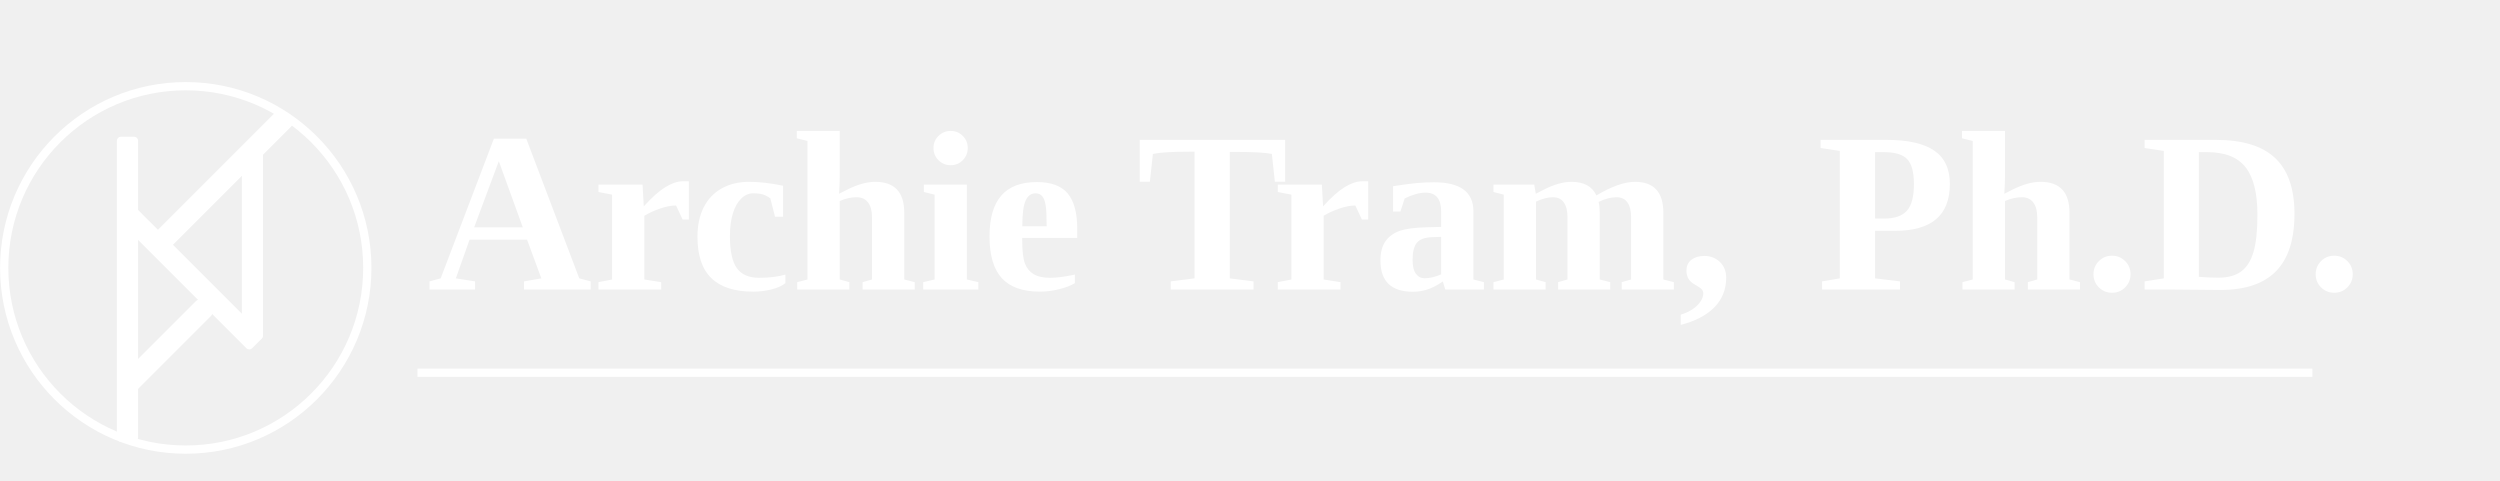
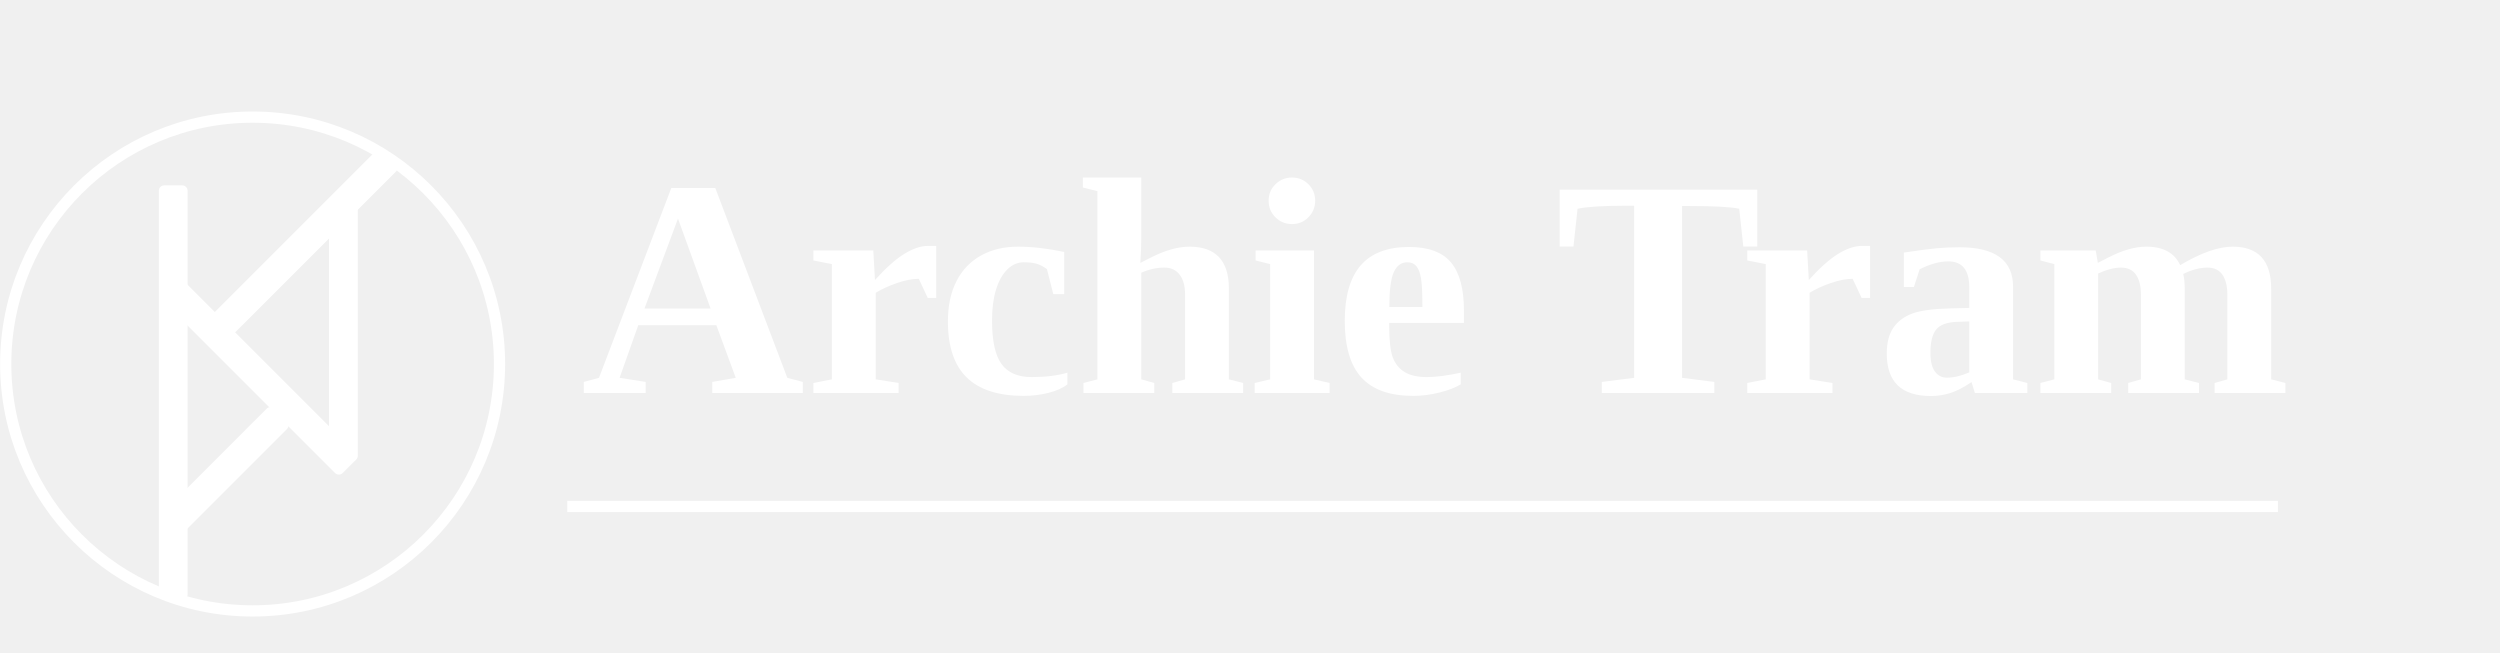
- <svg xmlns="http://www.w3.org/2000/svg" width="8324" height="1599" xml:space="preserve" overflow="hidden">
+ <svg xmlns="http://www.w3.org/2000/svg" width="6126" height="1598" xml:space="preserve" overflow="hidden">
  <defs>
    <clipPath id="clip0">
-       <rect x="-186" y="66" width="8324" height="1599" />
+       <rect x="479" y="65" width="6126" height="1598" />
    </clipPath>
  </defs>
-   <g clip-path="url(#clip0)" transform="translate(186 -66)">
-     <text fill="#FFFFFF" font-family="Times New Roman,Times New Roman_MSFontService,sans-serif" font-weight="700" font-size="761" transform="matrix(1 0 0 1 1236.65 1030)">Archie Tram,</text>
-     <text fill="#FFFFFF" font-family="Times New Roman,Times New Roman_MSFontService,sans-serif" font-weight="700" font-size="761" transform="matrix(1 0 0 1 5862.95 1030)">Ph.D.</text>
-     <path d="M1204 1307 7513.35 1307" stroke="#FFFFFF" stroke-width="27.5" stroke-miterlimit="8" fill="none" fill-rule="evenodd" />
-     <path d="M205.5 534.5C205.5 528.425 210.425 523.5 216.5 523.5L260.5 523.5C266.575 523.5 271.5 528.425 271.5 534.5L271.5 1523.5C271.5 1529.58 266.575 1534.5 260.5 1534.5L216.5 1534.5C210.425 1534.5 205.5 1529.58 205.5 1523.5Z" stroke="#FFFFFF" stroke-width="4.583" stroke-miterlimit="8" fill="#FFFFFF" fill-rule="evenodd" />
-     <path d="M621.5 580.5C621.5 574.425 626.425 569.5 632.5 569.5L676.5 569.5C682.575 569.5 687.5 574.425 687.5 580.5L687.5 1183.5C687.5 1189.57 682.575 1194.5 676.5 1194.5L632.5 1194.5C626.425 1194.5 621.5 1189.57 621.5 1183.5Z" stroke="#FFFFFF" stroke-width="4.583" stroke-miterlimit="8" fill="#FFFFFF" fill-rule="evenodd" />
-     <path d="M210.237 798.108C205.941 793.812 205.941 786.847 210.237 782.551L241.35 751.437C245.646 747.141 252.611 747.141 256.907 751.437L682.774 1177.3C687.07 1181.6 687.07 1188.56 682.774 1192.86L651.66 1223.97C647.364 1228.27 640.399 1228.27 636.103 1223.97Z" stroke="#FFFFFF" stroke-width="4.583" stroke-miterlimit="8" fill="#FFFFFF" fill-rule="evenodd" />
-     <path d="M0 11.001C0 4.925 4.925-3.72551e-15 11.001-4.96735e-15L55.002 0C61.077-1.24184e-15 66.002 4.925 66.002 11.001L66.002 613.267C66.002 619.342 61.077 624.267 55.002 624.267L11.001 624.267C4.925 624.267-2.4837e-15 619.342-2.4837e-15 613.267Z" stroke="#FFFFFF" stroke-width="4.583" stroke-miterlimit="8" fill="#FFFFFF" fill-rule="evenodd" transform="matrix(-0.707107 -0.707107 -0.707107 0.707107 789.701 477.822)" />
-     <path d="M0 11C-1.53989e-15 4.925 4.925-3.07976e-15 11-3.07976e-15L55 0C61.075-3.07976e-15 66 4.925 66 11L66 376.046C66 382.121 61.075 387.046 55 387.046L11 387.046C4.925 387.046-1.53989e-15 382.121 0 376.046Z" stroke="#FFFFFF" stroke-width="4.583" stroke-miterlimit="8" fill="#FFFFFF" fill-rule="evenodd" transform="matrix(-0.707107 -0.707107 -0.707107 0.707107 522.863 1108.56)" />
-     <path d="M-172 958C-172 623.868 98.644 353 432.5 353 766.356 353 1037 623.868 1037 958 1037 1292.13 766.356 1563 432.5 1563 98.644 1563-172 1292.13-172 958Z" stroke="#FFFFFF" stroke-width="27.5" stroke-miterlimit="8" fill="none" fill-rule="evenodd" />
+   <g clip-path="url(#clip0)" transform="translate(-479 -65)">
+     <text fill="#FFFFFF" font-family="Times New Roman,Times New Roman_MSFontService,sans-serif" font-weight="700" font-size="761" transform="matrix(1 0 0 1 1902.15 1028)">Archie </text>
+     <text fill="#FFFFFF" font-family="Times New Roman,Times New Roman_MSFontService,sans-serif" font-weight="700" font-size="761" transform="matrix(1 0 0 1 4288.92 1028)">Tram</text>
+     <path d="M1869 1306 6060.85 1306" stroke="#FFFFFF" stroke-width="27.5" stroke-miterlimit="8" fill="none" fill-rule="evenodd" />
+     <path d="M870.5 532.489C870.5 526.42 875.42 521.5 881.489 521.5L925.445 521.5C931.515 521.5 936.435 526.42 936.435 532.489L936.435 1521.51C936.435 1527.58 931.515 1532.5 925.445 1532.5L881.489 1532.5C875.42 1532.5 870.5 1527.58 870.5 1521.51Z" stroke="#FFFFFF" stroke-width="4.583" stroke-miterlimit="8" fill="#FFFFFF" fill-rule="evenodd" />
+     <path d="M1287.5 579.495C1287.5 573.423 1292.42 568.5 1298.49 568.5L1342.48 568.5C1348.55 568.5 1353.47 573.423 1353.47 579.495L1353.47 1181.5C1353.47 1187.58 1348.55 1192.5 1342.48 1192.5L1298.49 1192.5C1292.42 1192.5 1287.5 1187.58 1287.5 1181.5Z" stroke="#FFFFFF" stroke-width="4.583" stroke-miterlimit="8" fill="#FFFFFF" fill-rule="evenodd" />
+     <path d="M875.736 796.546C871.44 792.251 871.44 785.286 875.736 780.99L906.849 749.877C911.145 745.582 918.109 745.582 922.405 749.877L1348.27 1175.74C1352.57 1180.04 1352.57 1187.01 1348.27 1191.3L1317.16 1222.41C1312.86 1226.71 1305.9 1226.71 1301.6 1222.41Z" stroke="#FFFFFF" stroke-width="4.583" stroke-miterlimit="8" fill="#FFFFFF" fill-rule="evenodd" />
+     <path d="M0 11C-1.24185e-15 4.925 4.925-3.72551e-15 11-4.96735e-15L55 0C61.075-2.48367e-15 66 4.925 66 11L66 613.268C66 619.343 61.075 624.267 55 624.267L11 624.267C4.925 624.267 0 619.343 0 613.268Z" stroke="#FFFFFF" stroke-width="4.583" stroke-miterlimit="8" fill="#FFFFFF" fill-rule="evenodd" transform="matrix(-0.707107 -0.707107 -0.707107 0.707107 1455.2 476.261)" />
+     <path d="M0 11C-1.53989e-15 4.925 4.925-3.07976e-15 11-3.07976e-15L55 0C61.075-3.07976e-15 66 4.925 66 11L66 376.046C66 382.121 61.075 387.046 55 387.046L11 387.046C4.925 387.046-1.53989e-15 382.121 0 376.046Z" stroke="#FFFFFF" stroke-width="4.583" stroke-miterlimit="8" fill="#FFFFFF" fill-rule="evenodd" transform="matrix(-0.707107 -0.707107 -0.707107 0.707107 1188.36 1107)" />
+     <path d="M493 957C493 622.868 763.868 352 1098 352 1432.13 352 1703 622.868 1703 957 1703 1291.13 1432.13 1562 1098 1562 763.868 1562 493 1291.13 493 957Z" stroke="#FFFFFF" stroke-width="27.5" stroke-miterlimit="8" fill="none" fill-rule="evenodd" />
  </g>
</svg>
